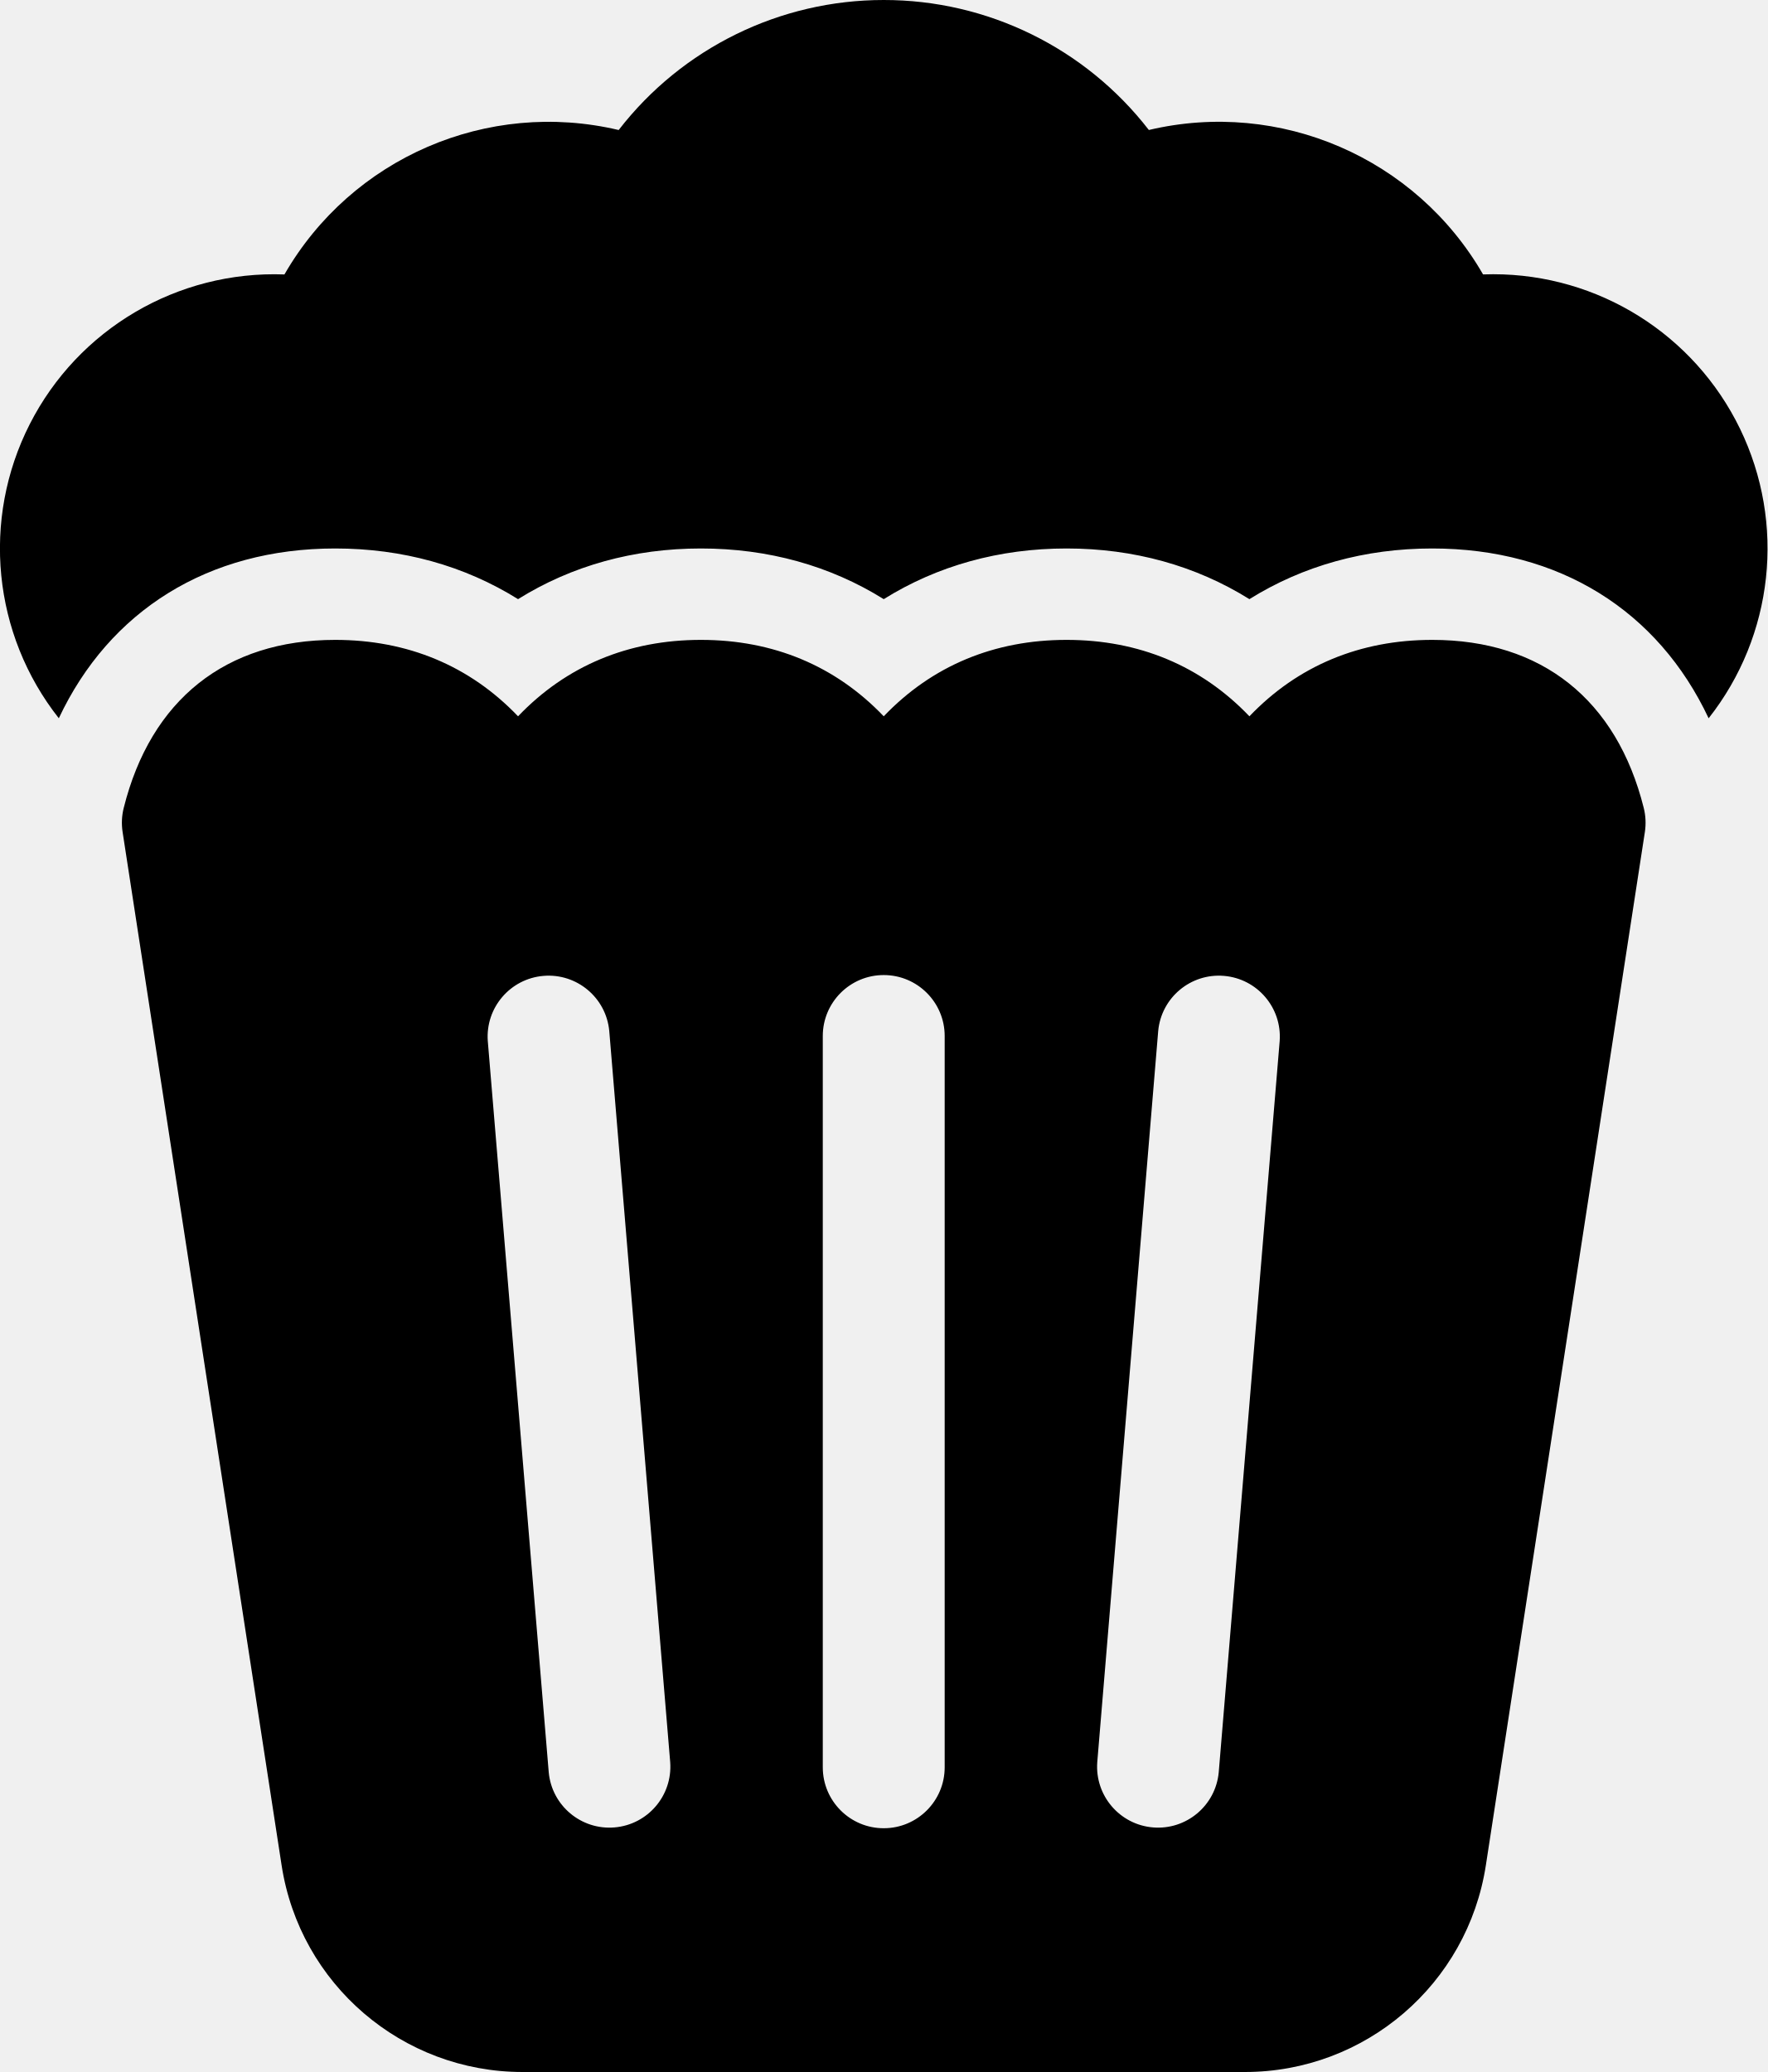
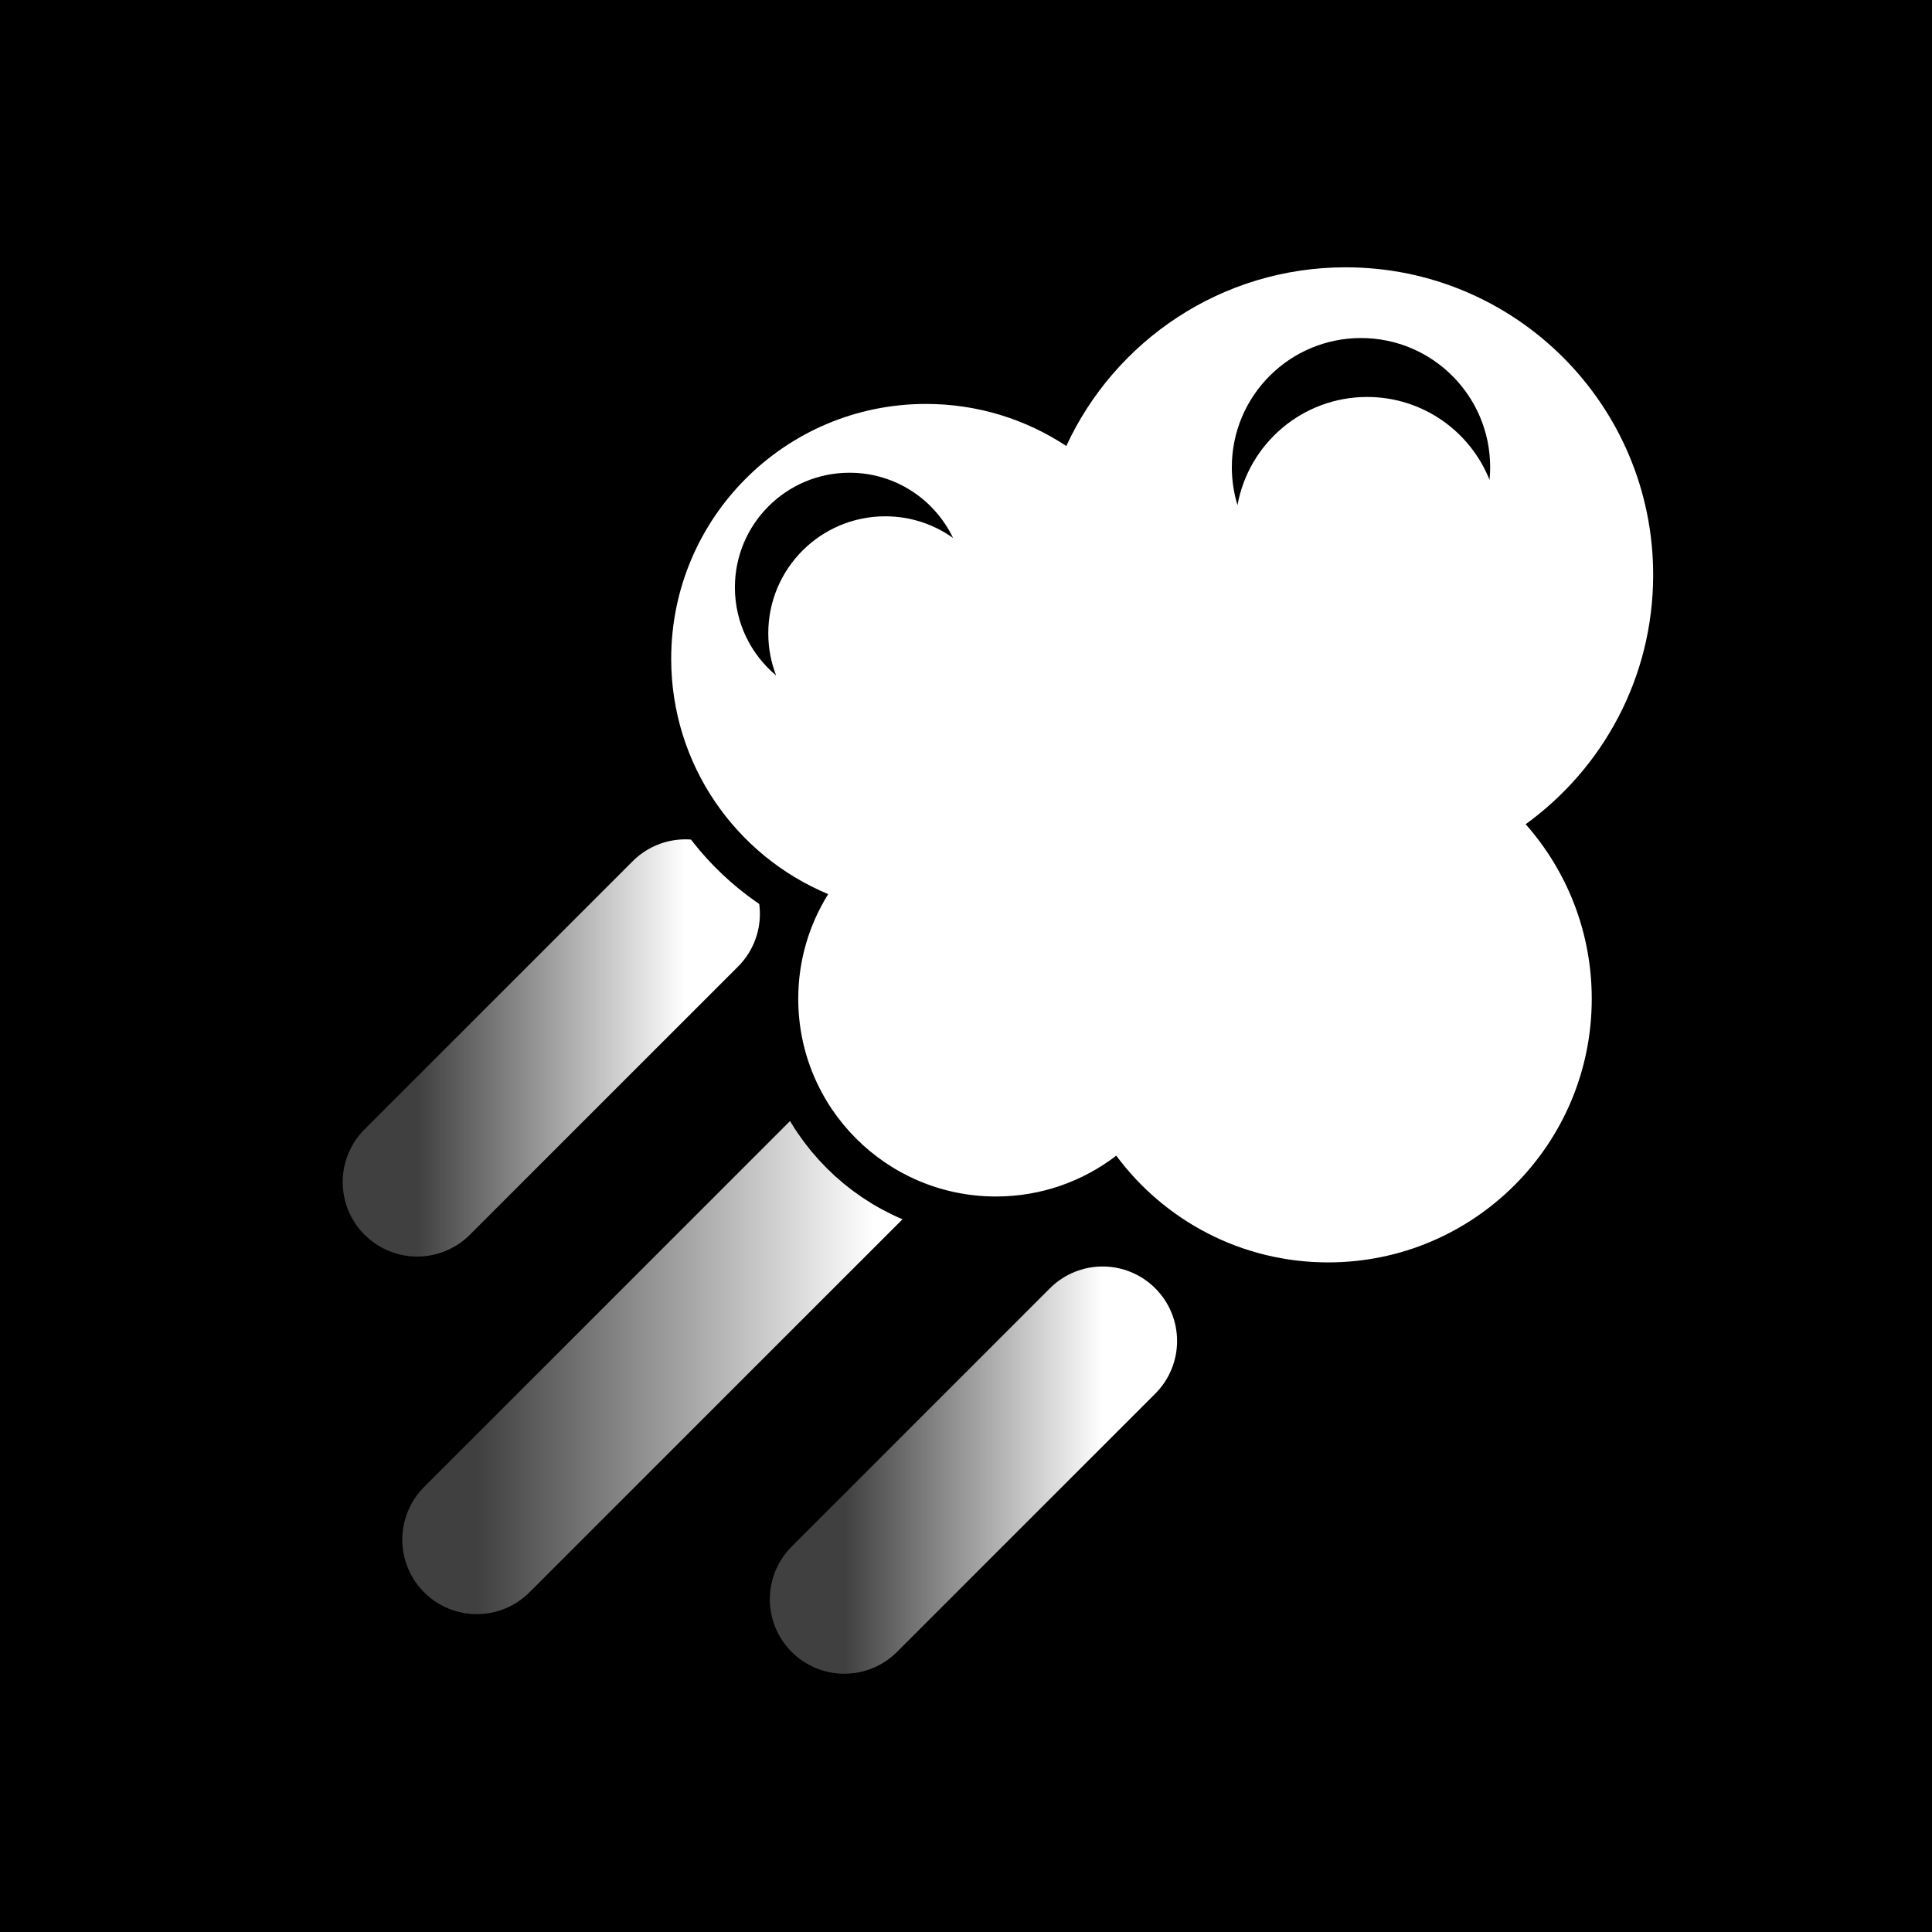
- <svg xmlns="http://www.w3.org/2000/svg" viewBox="0 0 58 68">
-   <path d="M4.06 26.515C4.947 22.967 7.406 21 11 21c2.372 0 4.414.848 6 2.508C18.586 21.848 20.628 21 23 21s4.414.848 6 2.508C30.586 21.848 32.628 21 35 21s4.414.848 6 2.508C42.586 21.848 44.628 21 47 21c3.594 0 6.053 1.967 6.94 5.515a2 2 0 0 1 .037.79l-5.218 33.911A8 8 0 0 1 40.852 68H17.148a8 8 0 0 1-7.907-6.784L4.023 27.304a2 2 0 0 1 .037-.79M27 34v24a2 2 0 0 0 4 0V34a2 2 0 0 0-4 0m-10.993.166 2 24a2 2 0 0 0 3.986-.332l-2-24a2 2 0 0 0-3.986.332m22-.332-2 24a2 2 0 0 0 3.986.332l2-24a2 2 0 0 0-3.986-.332m18.062-10.262C54.41 20.042 51.17 18 47 18c-2.207 0-4.242.566-6 1.663C39.242 18.566 37.207 18 35 18s-4.242.566-6 1.663C27.242 18.566 25.207 18 23 18s-4.242.566-6 1.663C15.242 18.566 13.207 18 11 18c-4.169 0-7.41 2.041-9.07 5.572A9 9 0 0 1 9.334 9.007a10 10 0 0 1 10.968-4.74A10.99 10.99 0 0 1 29 0a10.99 10.99 0 0 1 8.7 4.266 10.001 10.001 0 0 1 10.967 4.74Q48.831 9 49 9a9 9 0 0 1 7.07 14.572" />
+ <svg xmlns="http://www.w3.org/2000/svg" width="389" height="389" viewBox="-6 0 389 389" fill="none">
+   <rect x="-6" width="389" height="389" fill="black" />
+   <path d="M78 238L132 184" stroke="url(#streak0)" stroke-width="30" stroke-linecap="round" />
+   <path d="M90 310L170 230" stroke="url(#streak1)" stroke-width="30" stroke-linecap="round" />
+   <path d="M164 322L216 270" stroke="url(#streak2)" stroke-width="30" stroke-linecap="round" />
+   <path d="M264.935 53.821C299.134 53.821 326.858 81.545 326.858 115.744C326.858 136.406 316.737 154.703 301.183 165.952C309.464 175.313 314.492 187.621 314.492 201.103C314.491 230.416 290.728 254.179 261.415 254.179C243.934 254.179 228.427 245.727 218.756 232.688C212.045 237.843 203.646 240.91 194.53 240.91C172.545 240.909 154.723 223.088 154.723 201.103C154.723 193.363 156.934 186.14 160.755 180.028C142.193 172.305 129.142 153.996 129.142 132.637C129.142 104.301 152.114 81.33 180.45 81.33C190.886 81.331 200.592 84.448 208.693 89.8C218.507 68.559 240 53.821 264.935 53.821Z" stroke="black" stroke-width="16.8" stroke-linejoin="round" />
+   <path d="M264.935 53.821C299.134 53.821 326.858 81.545 326.858 115.744C326.858 136.406 316.737 154.703 301.183 165.952C309.464 175.313 314.492 187.621 314.492 201.103C314.491 230.416 290.728 254.179 261.415 254.179C243.934 254.179 228.427 245.727 218.756 232.688C212.045 237.843 203.646 240.91 194.53 240.91C172.545 240.909 154.723 223.088 154.723 201.103C154.723 193.363 156.934 186.14 160.755 180.028C142.193 172.305 129.142 153.996 129.142 132.637C129.142 104.301 152.114 81.33 180.45 81.33C190.886 81.331 200.592 84.448 208.693 89.8C218.507 68.559 240 53.821 264.935 53.821Z" fill="white" />
+   <path d="M165.057 95.183C174.243 95.183 182.176 100.548 185.894 108.316C182.042 105.571 177.33 103.956 172.24 103.956C159.234 103.956 148.691 114.5 148.69 127.506C148.69 130.501 149.25 133.366 150.27 136.001C145.197 131.766 141.969 125.396 141.969 118.271C141.969 105.52 152.306 95.183 165.057 95.183Z" fill="black" />
+   <path d="M268.031 68.063C282.395 68.063 294.038 79.707 294.038 94.071C294.038 94.931 293.995 95.782 293.913 96.621C290.007 86.839 280.446 79.927 269.27 79.927C256.238 79.927 245.401 89.325 243.165 101.712C242.424 99.296 242.024 96.73 242.024 94.071C242.024 79.707 253.668 68.063 268.031 68.063Z" fill="black" />
+   <defs>
+     <linearGradient id="streak0" x1="78" y1="211" x2="132" y2="211" gradientUnits="userSpaceOnUse">
+       <stop stop-color="white" stop-opacity="0.25" />
+       <stop offset="1" stop-color="white" />
+     </linearGradient>
+     <linearGradient id="streak1" x1="90" y1="270" x2="170" y2="270" gradientUnits="userSpaceOnUse">
+       <stop stop-color="white" stop-opacity="0.25" />
+       <stop offset="1" stop-color="white" />
+     </linearGradient>
+     <linearGradient id="streak2" x1="164" y1="296" x2="216" y2="296" gradientUnits="userSpaceOnUse">
+       <stop stop-color="white" stop-opacity="0.25" />
+       <stop offset="1" stop-color="white" />
+     </linearGradient>
+   </defs>
</svg>
